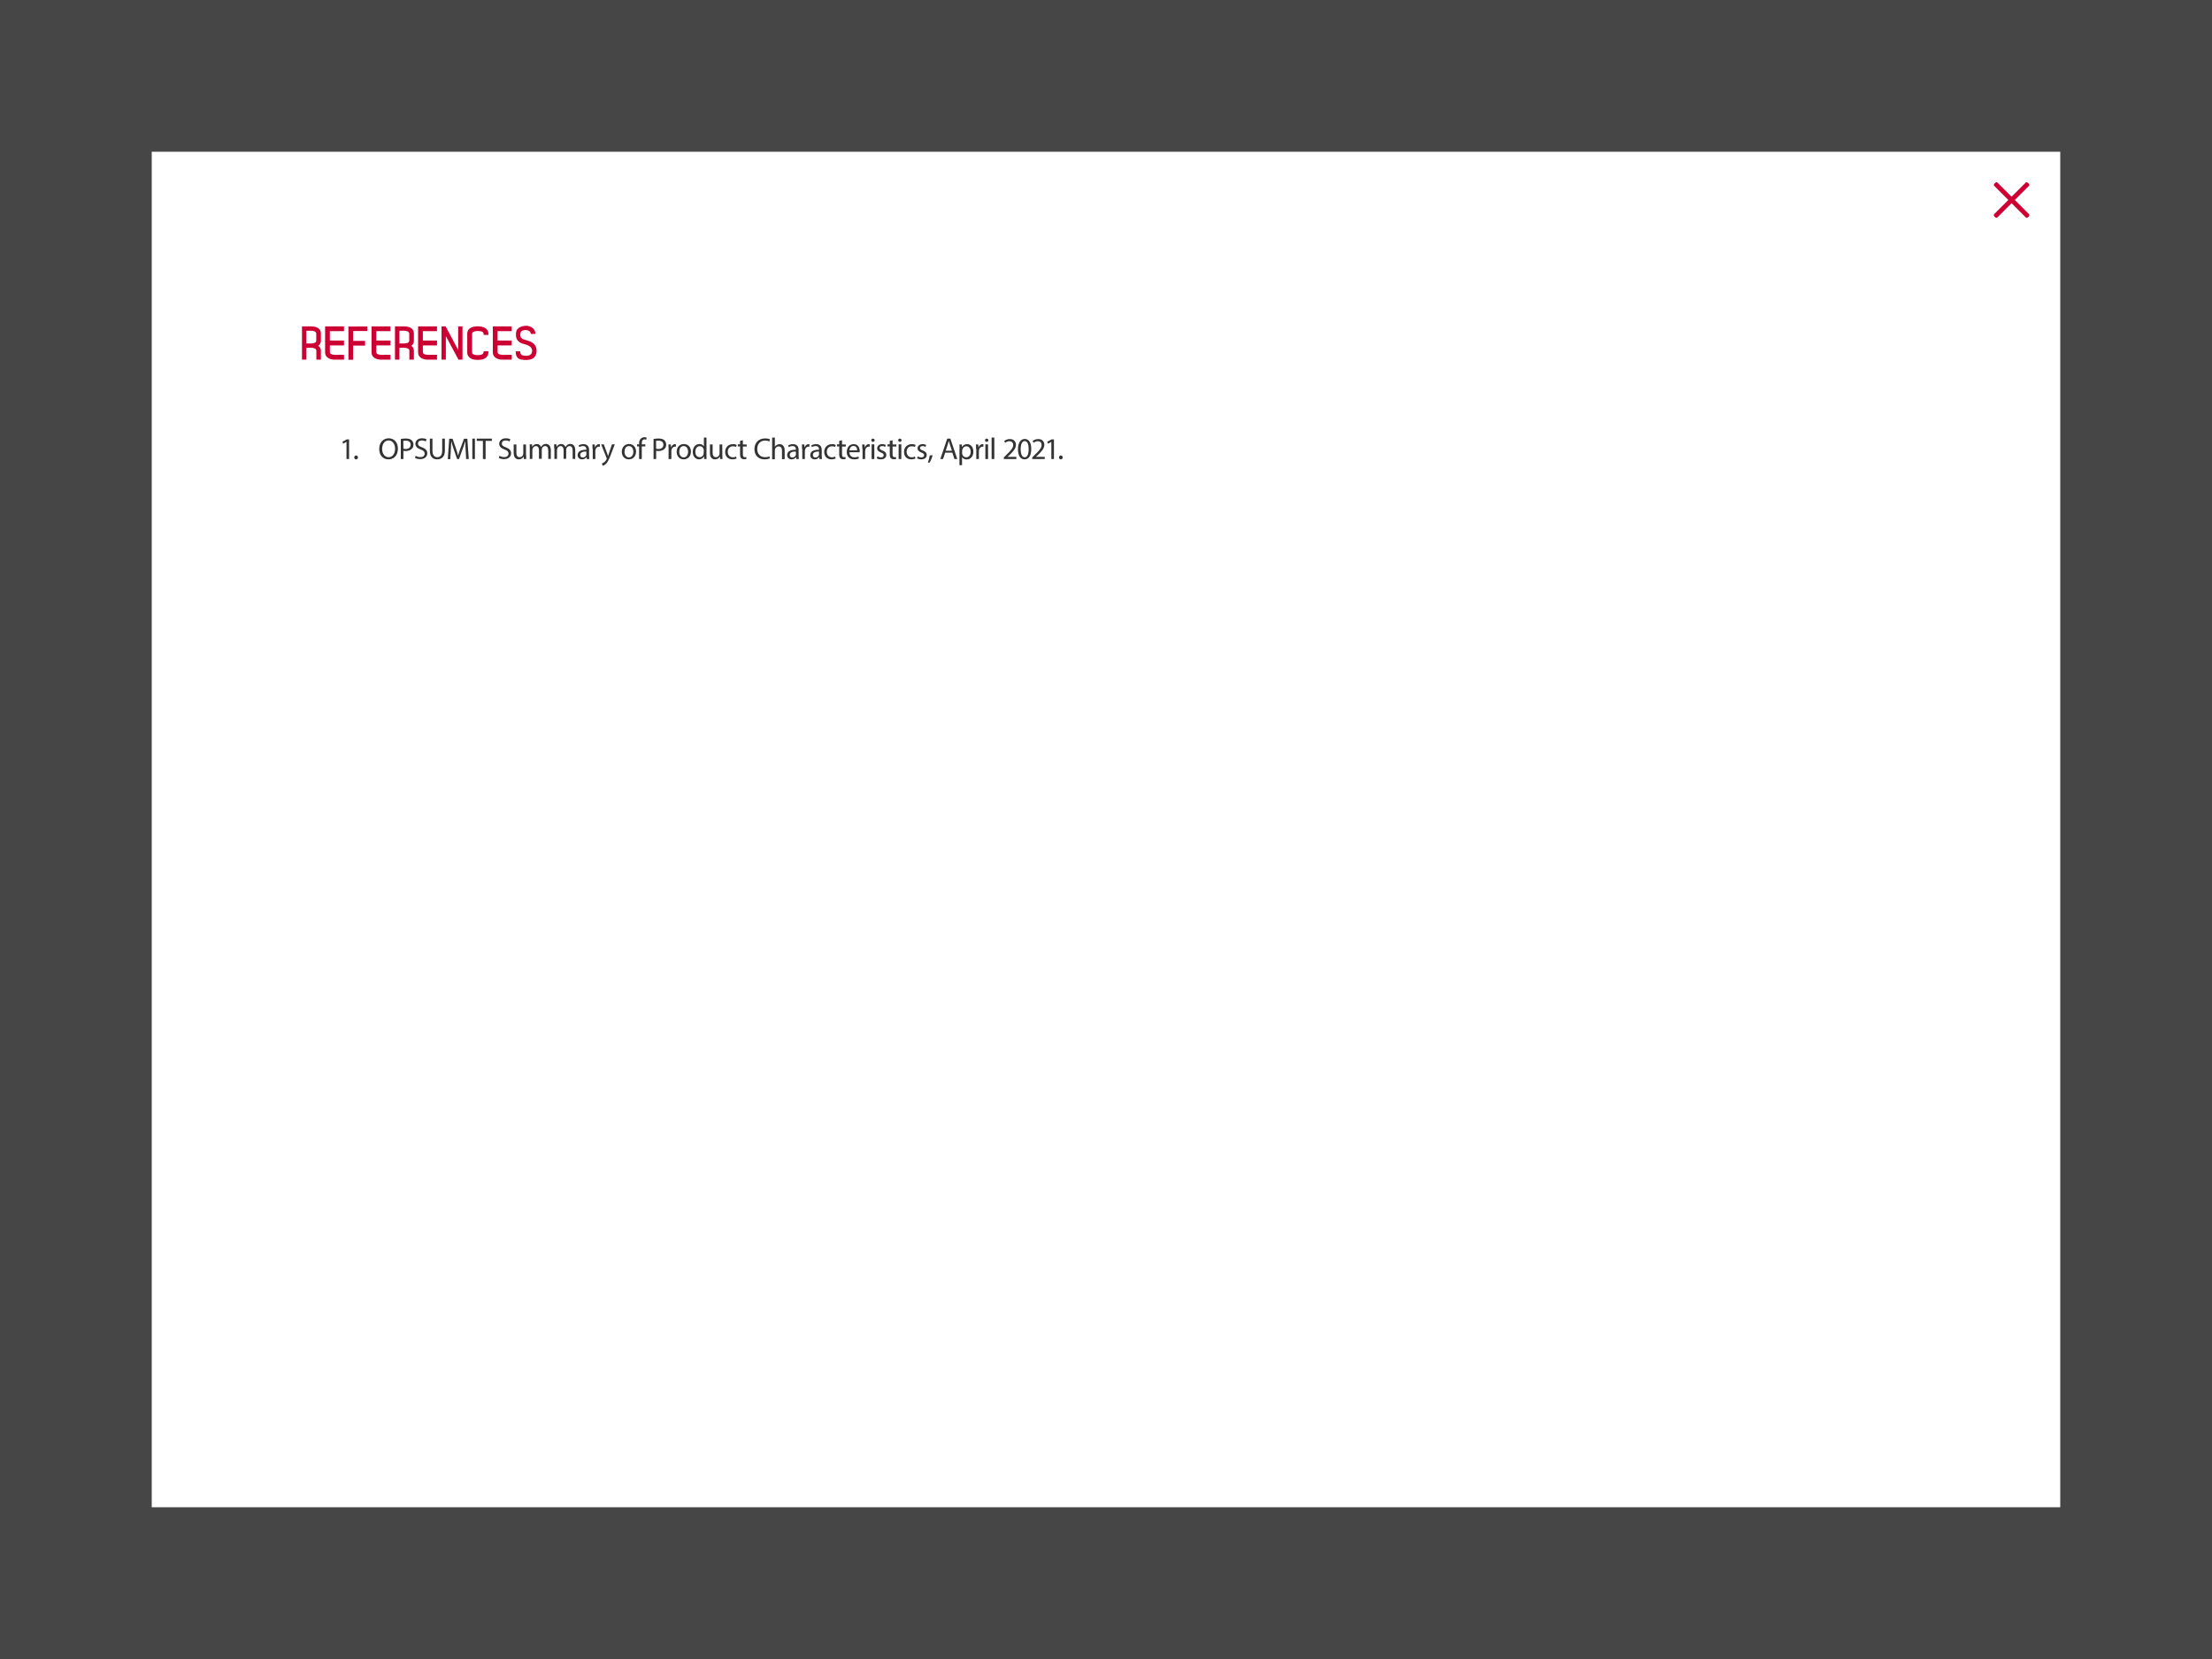
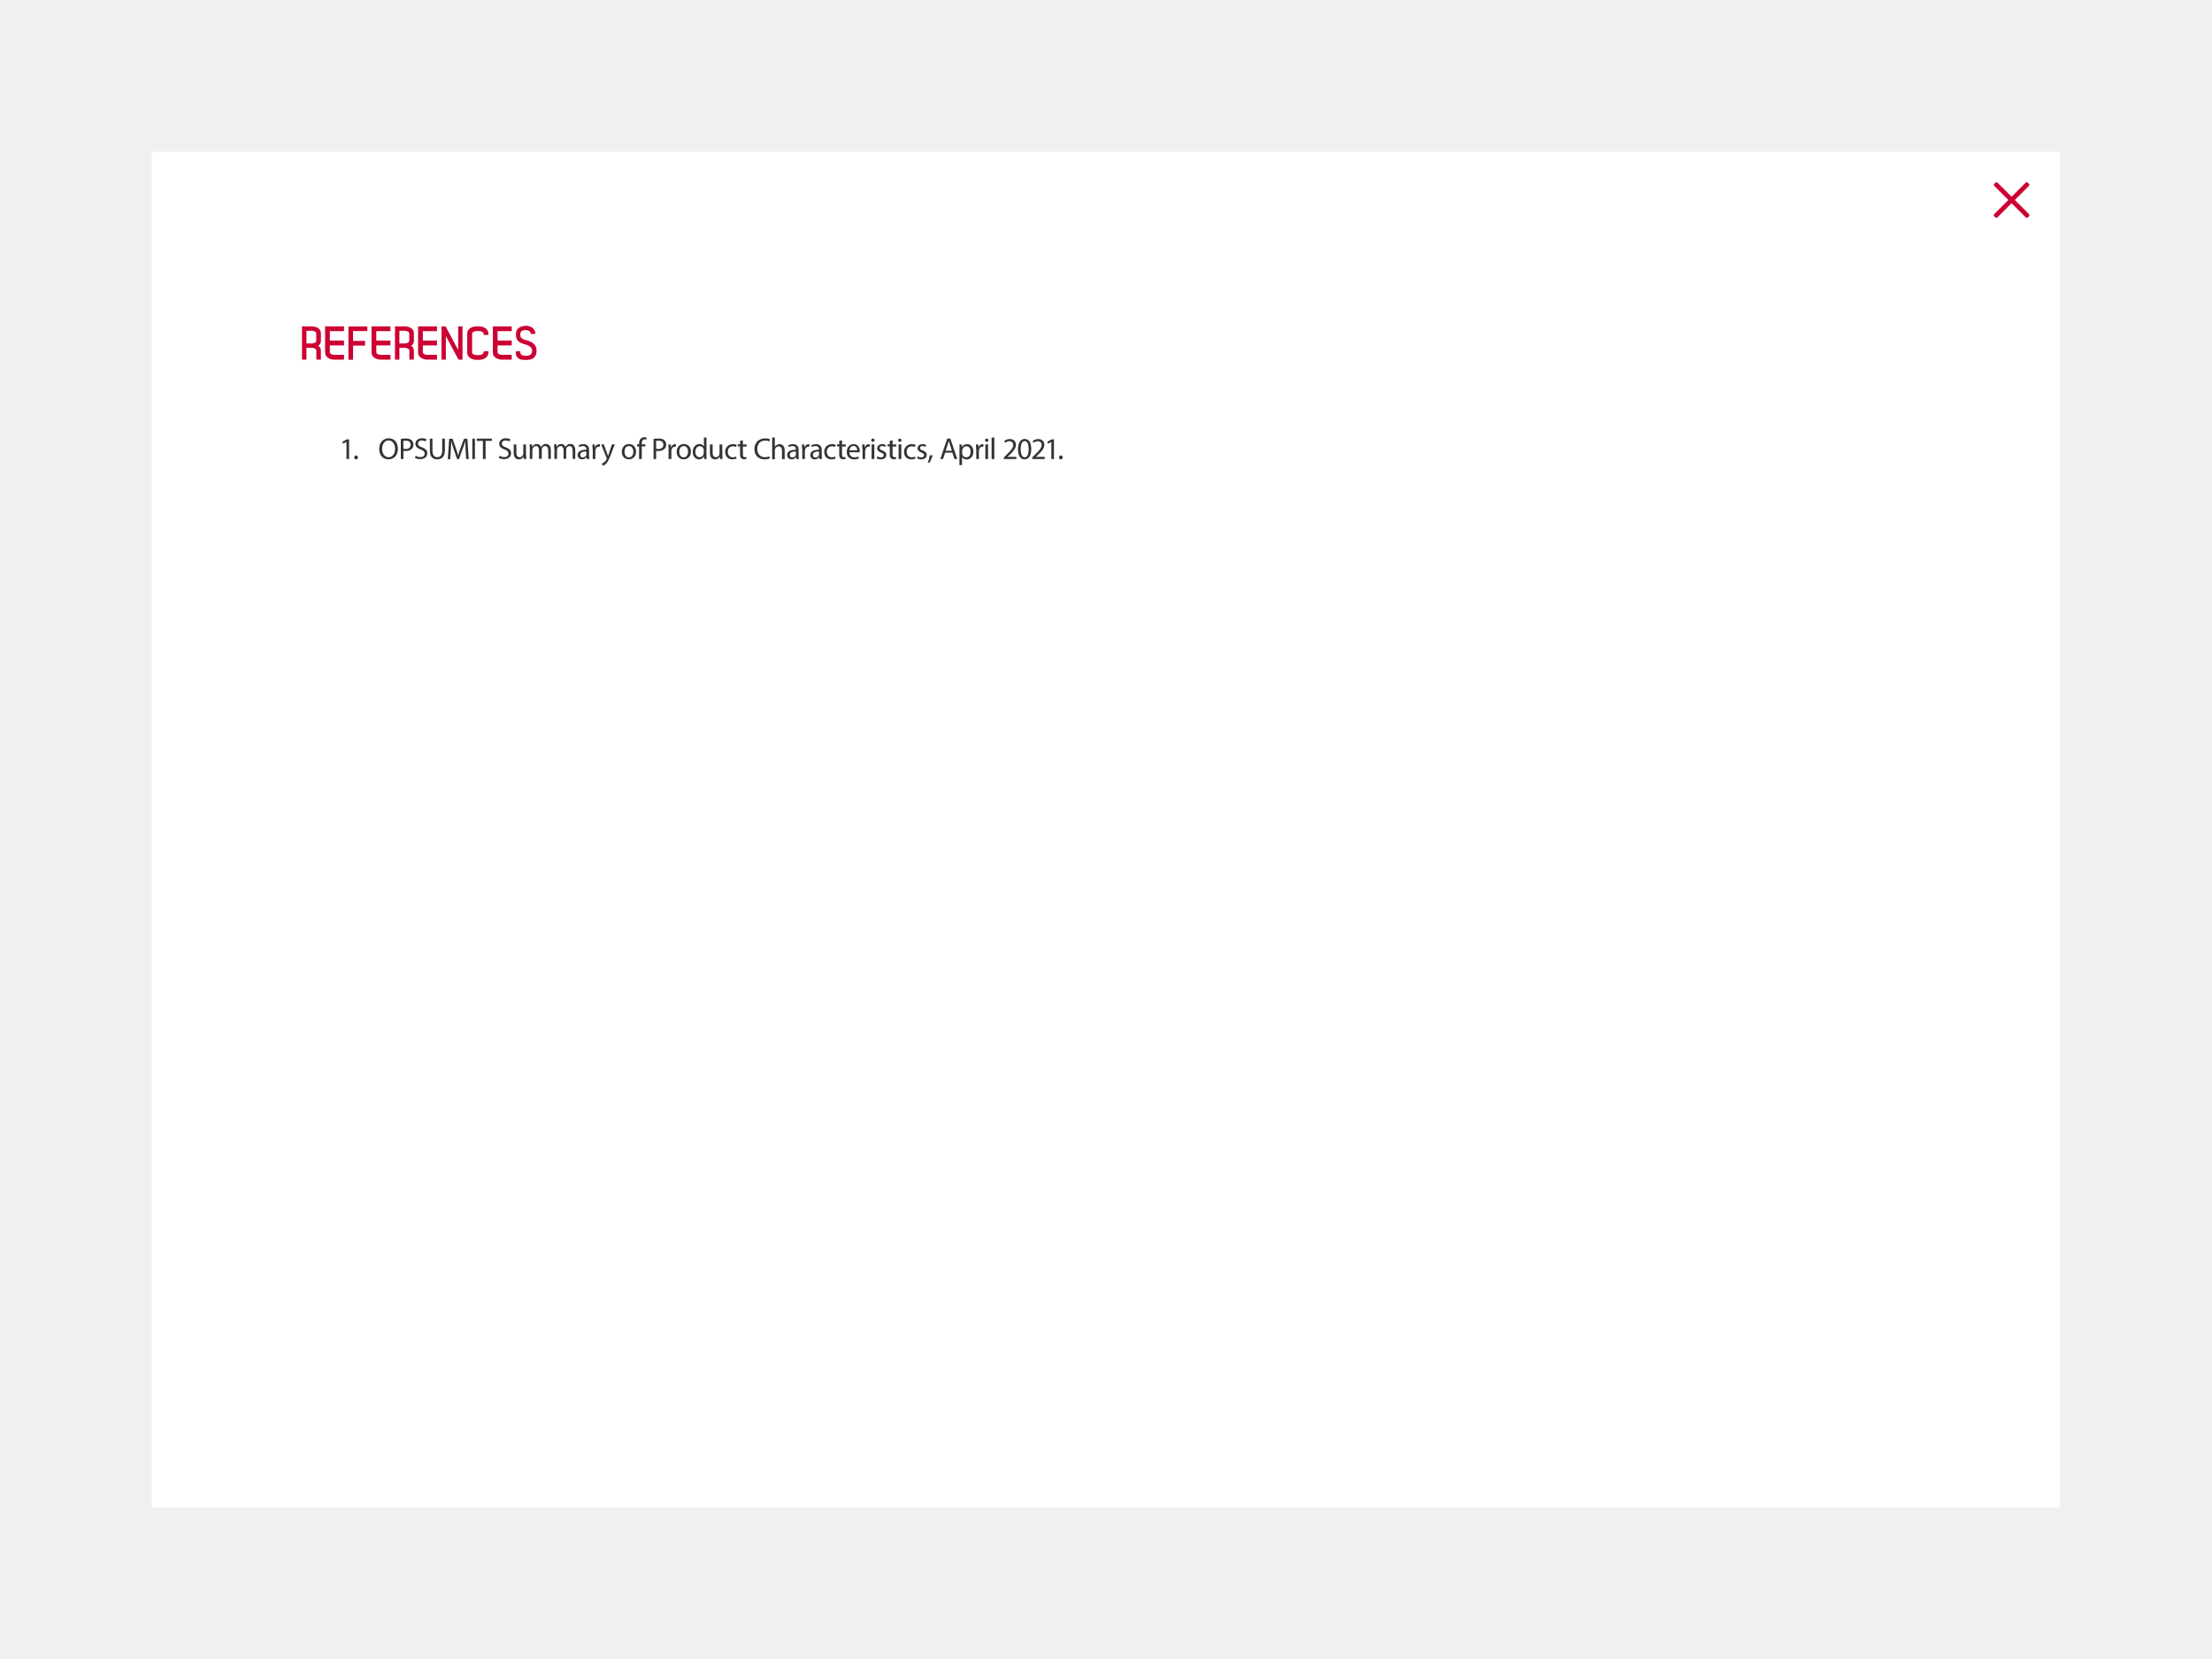
<svg xmlns="http://www.w3.org/2000/svg" version="1.1" id="Layer_1" x="0px" y="0px" width="2048px" height="1536px" viewBox="0 0 2048 1536" enable-background="new 0 0 2048 1536" xml:space="preserve">
-   <rect opacity="0.9" fill="#333333" enable-background="new    " width="2048" height="1536" />
  <rect x="140.5" y="140.5" fill="#FFFFFF" width="1767" height="1255" />
  <g>
    <path fill="#CC0033" d="M1878.5,172.1c0.7-0.7,0.5-1.5-0.6-2.5c-1-1-1.8-1.2-2.4-0.5l-29.2,29.2c-0.6,0.6-0.4,1.4,0.5,2.4   c1,1,1.8,1.2,2.5,0.6L1878.5,172.1z" />
    <path fill="#CC0033" d="M1849.4,169.1c-0.7-0.7-1.5-0.5-2.5,0.6c-1,1-1.2,1.8-0.5,2.4l29.2,29.2c0.6,0.6,1.4,0.4,2.4-0.5   c1-1,1.2-1.8,0.6-2.5L1849.4,169.1z" />
  </g>
  <g>
    <g>
      <path fill="#CC0033" d="M283.7,322v11h-4.1v-30.8h8.8c1.1,0,8.7,0.1,8.7,6.6v6.8c0,1.9-0.9,3.5-2.4,4.6c1.5,1,2.4,2.5,2.4,4.4v8.4    h-4.2v-8.4c0-2-2.9-2.6-4.7-2.6H283.7z M292.8,308.8c0-1.9-2.8-2.6-4.5-2.6h-4.6V318h4.4c1.8,0,4.7-0.5,4.7-2.5V308.8z" />
      <path fill="#CC0033" d="M305.4,315.3h13.1v4.5h-13.1c0,0.8,0,1.9,0,3c0,1.8,0,3.7,0.1,3.9c0.4,1.3,2.7,1.8,4.3,1.8h8.7v4.5h-8.7    c-4,0-8.8-1.9-8.8-6.6v-24.2h17.5v4.4h-13.1V315.3z" />
      <path fill="#CC0033" d="M340.1,302.2v4.3h-13.2v9.1H338v4.4h-11.1v2.8c0,3.3,0,8.9,0,10.3h-4.3v-30.8L340.1,302.2L340.1,302.2z" />
      <path fill="#CC0033" d="M348.4,315.3h13.1v4.5h-13.1c0,0.8,0,1.9,0,3c0,1.8,0,3.7,0.1,3.9c0.4,1.3,2.7,1.8,4.3,1.8h8.7v4.5h-8.7    c-4,0-8.8-1.9-8.8-6.6v-24.2h17.5v4.4h-13.1V315.3z" />
      <path fill="#CC0033" d="M369.8,322v11h-4.1v-30.8h8.8c1.1,0,8.7,0.1,8.7,6.6v6.8c0,1.9-0.9,3.5-2.4,4.6c1.5,1,2.4,2.5,2.4,4.4v8.4    H379v-8.4c0-2-2.9-2.6-4.7-2.6H369.8z M378.9,308.8c0-1.9-2.8-2.6-4.5-2.6h-4.6V318h4.4c1.8,0,4.7-0.5,4.7-2.5V308.8z" />
      <path fill="#CC0033" d="M391.5,315.3h13.1v4.5h-13.1c0,0.8,0,1.9,0,3c0,1.8,0,3.7,0.1,3.9c0.4,1.3,2.7,1.8,4.3,1.8h8.7v4.5h-8.7    c-4,0-8.8-1.9-8.8-6.6v-24.2h17.5v4.4h-13.1V315.3z" />
      <path fill="#CC0033" d="M428.2,333h-3.7l-11.7-21.8V333h-4v-30.8h3.8l11.6,21.8v-21.8h4L428.2,333L428.2,333z" />
      <path fill="#CC0033" d="M452.2,325.2c0.3,4.5-2.4,6.6-5.4,7.5l0,0c-1.2,0.4-2.9,0.5-4.4,0.5s-3.1-0.1-4.2-0.4    c-3-0.9-5.6-3-5.6-6.2v-17.8c0-3.7,3-5.8,6.4-6.4c1.1-0.2,2.3-0.3,3.4-0.3c1.6,0,3.4,0.2,4.8,0.7c2.9,1,5.3,3,5,7.3h-4.4    c0-2-0.4-2.6-1.9-3.2l-0.4-0.1c-0.9-0.2-1.8-0.3-2.9-0.3c-0.9,0-1.9,0-2.6,0.2c-1.5,0.2-2.9,1.1-2.9,2.1v17.8    c0,0.9,1.1,1.6,2.3,1.9c0.9,0.2,2,0.3,3.1,0.3s2.2-0.1,3.1-0.4c1.2-0.4,2.2-1,2.2-3.1L452.2,325.2z" />
      <path fill="#CC0033" d="M460.7,315.3h13.1v4.5h-13.1c0,0.8,0,1.9,0,3c0,1.8,0,3.7,0.1,3.9c0.4,1.3,2.7,1.8,4.3,1.8h8.7v4.5h-8.7    c-4,0-8.8-1.9-8.8-6.6v-24.2h17.5v4.4h-13.1V315.3z" />
      <path fill="#CC0033" d="M491.4,309.2c0.1-2.6-2.6-3.5-4.3-3.6c-1.7,0-3.5,0.2-4.6,1.4c-0.7,0.8-0.8,2.2-0.8,3.3    c0,1,0.3,1.8,0.8,2.5c1,1.2,3,1.7,4.8,2.2c5.3,1.4,9.5,3.7,9.5,9.9c0,2.7-0.9,4.9-2.6,6.4c-1.8,1.5-4.8,2-7.2,2    c-1.6,0-3.1-0.2-4.5-0.4c-3-0.6-5.3-2.9-4.9-7.6h4.1c0,1.4,0.2,3.2,2.2,3.7c1,0.2,2.1,0.4,3.1,0.4c1.5,0,3.1-0.2,4.3-1.2    c1-0.7,1.3-2,1.4-3.3c0-3.6-3.3-5.2-6.3-6c-2.6-0.7-5.2-1.5-6.7-3.2c-1.4-1.5-2-3.4-2-5.5c0-2.3,0-4.4,2.2-6.2    c1.6-1.6,4.8-2.4,7.4-2.4c3.1,0,8.5,2.2,8.4,7.5L491.4,309.2z" />
    </g>
    <g>
      <path fill="#333333" d="M320.8,409.1L320.8,409.1l-3.2,1.7l-0.5-1.9l4-2.1h2.1V425h-2.4V409.1z" />
      <path fill="#333333" d="M328,423.5c0-1,0.7-1.8,1.7-1.8s1.7,0.7,1.7,1.8c0,1-0.6,1.8-1.7,1.8S328,424.6,328,423.5z" />
    </g>
    <g>
      <path fill="#333333" d="M368.4,415.4c0,6.5-3.9,9.9-8.8,9.9c-5,0-8.5-3.9-8.5-9.6c0-6,3.7-9.9,8.8-9.9    C365.1,405.8,368.4,409.8,368.4,415.4z M353.8,415.7c0,4,2.2,7.6,6,7.6c3.9,0,6-3.6,6-7.8c0-3.8-2-7.7-6-7.7    C355.8,407.8,353.8,411.5,353.8,415.7z" />
      <path fill="#333333" d="M371.1,406.4c1.2-0.2,2.7-0.4,4.7-0.4c2.4,0,4.2,0.6,5.3,1.6c1,0.9,1.7,2.3,1.7,3.9c0,1.7-0.5,3.1-1.5,4    c-1.3,1.4-3.4,2.1-5.8,2.1c-0.7,0-1.4,0-2-0.2v7.6h-2.4L371.1,406.4L371.1,406.4z M373.5,415.5c0.5,0.1,1.2,0.2,2,0.2    c2.9,0,4.7-1.4,4.7-4c0-2.5-1.8-3.7-4.5-3.7c-1.1,0-1.9,0.1-2.3,0.2L373.5,415.5L373.5,415.5z" />
      <path fill="#333333" d="M384.9,422c1.1,0.7,2.7,1.2,4.4,1.2c2.5,0,3.9-1.3,3.9-3.2c0-1.8-1-2.8-3.6-3.8c-3.1-1.1-5-2.7-5-5.3    c0-2.9,2.4-5.1,6.1-5.1c1.9,0,3.3,0.4,4.2,0.9l-0.7,2c-0.6-0.3-1.9-0.9-3.6-0.9c-2.6,0-3.6,1.5-3.6,2.8c0,1.8,1.1,2.6,3.8,3.6    c3.2,1.2,4.8,2.8,4.8,5.5c0,2.9-2.2,5.4-6.6,5.4c-1.8,0-3.8-0.5-4.8-1.2L384.9,422z" />
      <path fill="#333333" d="M400.4,406.1v11.2c0,4.2,1.9,6,4.4,6c2.8,0,4.6-1.8,4.6-6v-11.2h2.5v11c0,5.8-3.1,8.2-7.1,8.2    c-3.9,0-6.8-2.2-6.8-8.1v-11.1H400.4z" />
      <path fill="#333333" d="M431.1,416.7c-0.1-2.6-0.3-5.8-0.3-8.1h-0.1c-0.6,2.2-1.4,4.6-2.4,7.2L425,425h-1.8l-3.1-9    c-0.9-2.7-1.7-5.1-2.2-7.3h-0.1c-0.1,2.4-0.2,5.5-0.4,8.3l-0.5,8.1h-2.3l1.3-18.9h3.1l3.2,9.1c0.8,2.3,1.4,4.4,1.9,6.4h0.1    c0.5-1.9,1.1-4,2-6.4l3.4-9.1h3.1L434,425h-2.4L431.1,416.7z" />
      <path fill="#333333" d="M439.7,406.1V425h-2.4v-18.9H439.7z" />
      <path fill="#333333" d="M447.1,408.2h-5.7v-2.1h14v2.1h-5.8V425h-2.5V408.2z" />
      <path fill="#333333" d="M462.5,422c1.1,0.7,2.7,1.2,4.4,1.2c2.5,0,3.9-1.3,3.9-3.2c0-1.8-1-2.8-3.6-3.8c-3.1-1.1-5-2.7-5-5.3    c0-2.9,2.4-5.1,6.1-5.1c1.9,0,3.3,0.4,4.2,0.9l-0.7,2c-0.6-0.3-1.9-0.9-3.6-0.9c-2.6,0-3.6,1.5-3.6,2.8c0,1.8,1.1,2.6,3.8,3.6    c3.2,1.2,4.8,2.8,4.8,5.5c0,2.9-2.2,5.4-6.6,5.4c-1.8,0-3.8-0.5-4.8-1.2L462.5,422z" />
      <path fill="#333333" d="M487.1,421.3c0,1.4,0,2.6,0.1,3.7H485l-0.1-2.2h-0.1c-0.6,1.1-2.1,2.5-4.5,2.5c-2.1,0-4.7-1.2-4.7-5.9    v-7.9h2.5v7.5c0,2.6,0.8,4.3,3,4.3c1.7,0,2.8-1.1,3.2-2.2c0.1-0.4,0.2-0.8,0.2-1.3v-8.3h2.5v9.8H487.1z" />
      <path fill="#333333" d="M490.5,415.1c0-1.4,0-2.5-0.1-3.7h2.2l0.1,2.2h0.1c0.8-1.3,2-2.5,4.3-2.5c1.8,0,3.2,1.1,3.8,2.7h0.1    c0.4-0.8,1-1.3,1.5-1.8c0.8-0.6,1.7-1,3-1c1.8,0,4.5,1.2,4.5,5.9v8h-2.4v-7.7c0-2.6-1-4.2-2.9-4.2c-1.4,0-2.5,1-2.9,2.2    c-0.1,0.3-0.2,0.8-0.2,1.2v8.4H499v-8.1c0-2.2-1-3.7-2.8-3.7c-1.5,0-2.7,1.2-3.1,2.5c-0.1,0.4-0.2,0.8-0.2,1.2v8.2h-2.4V415.1z" />
      <path fill="#333333" d="M513.1,415.1c0-1.4,0-2.5-0.1-3.7h2.2l0.1,2.2h0.1c0.8-1.3,2-2.5,4.3-2.5c1.8,0,3.2,1.1,3.8,2.7h0.1    c0.4-0.8,1-1.3,1.5-1.8c0.8-0.6,1.7-1,3-1c1.8,0,4.5,1.2,4.5,5.9v8h-2.4v-7.7c0-2.6-1-4.2-2.9-4.2c-1.4,0-2.5,1-2.9,2.2    c-0.1,0.3-0.2,0.8-0.2,1.2v8.4h-2.4v-8.1c0-2.2-1-3.7-2.8-3.7c-1.5,0-2.7,1.2-3.1,2.5c-0.1,0.4-0.2,0.8-0.2,1.2v8.2h-2.4v-9.8    L513.1,415.1L513.1,415.1z" />
      <path fill="#333333" d="M543.3,425l-0.2-1.7H543c-0.8,1.1-2.2,2-4.1,2c-2.7,0-4.1-1.9-4.1-3.9c0-3.3,2.9-5.1,8.1-5v-0.3    c0-1.1-0.3-3.1-3.1-3.1c-1.3,0-2.6,0.4-3.5,1l-0.6-1.6c1.1-0.7,2.7-1.2,4.5-1.2c4.1,0,5.2,2.8,5.2,5.5v5.1c0,1.2,0.1,2.3,0.2,3.2    H543.3z M542.9,418.1c-2.7-0.1-5.7,0.4-5.7,3.1c0,1.6,1.1,2.4,2.3,2.4c1.8,0,2.9-1.1,3.3-2.3c0.1-0.3,0.1-0.5,0.1-0.8L542.9,418.1    L542.9,418.1z" />
      <path fill="#333333" d="M548.6,415.7c0-1.6,0-3-0.1-4.2h2.2l0.1,2.7h0.1c0.6-1.8,2.1-3,3.8-3c0.3,0,0.5,0,0.7,0.1v2.3    c-0.3-0.1-0.5-0.1-0.8-0.1c-1.7,0-3,1.3-3.3,3.2c-0.1,0.3-0.1,0.7-0.1,1.1v7.2h-2.4v-9.3L548.6,415.7L548.6,415.7z" />
      <path fill="#333333" d="M559,411.4l3,8c0.3,0.9,0.6,2,0.9,2.8h0.1c0.3-0.8,0.5-1.8,0.9-2.8l2.7-8h2.6l-3.7,9.7    c-1.8,4.6-3,7-4.6,8.5c-1.2,1.1-2.4,1.5-3,1.6l-0.6-2.1c0.6-0.2,1.4-0.6,2.2-1.2c0.7-0.5,1.5-1.5,2.1-2.7c0.1-0.3,0.2-0.4,0.2-0.6    s-0.1-0.3-0.2-0.6l-5-12.5L559,411.4L559,411.4z" />
      <path fill="#333333" d="M588.9,418.1c0,5-3.5,7.2-6.7,7.2c-3.7,0-6.5-2.7-6.5-7c0-4.5,3-7.2,6.7-7.2    C586.3,411.1,588.9,414,588.9,418.1z M578.2,418.3c0,3,1.7,5.2,4.1,5.2c2.4,0,4.1-2.2,4.1-5.3c0-2.3-1.1-5.2-4.1-5.2    S578.2,415.7,578.2,418.3z" />
      <path fill="#333333" d="M591.7,425v-11.7h-1.9v-1.9h1.9v-0.6c0-1.9,0.4-3.6,1.6-4.7c0.9-0.9,2.2-1.3,3.3-1.3    c0.9,0,1.6,0.2,2.1,0.4l-0.3,1.9c-0.4-0.2-0.9-0.3-1.6-0.3c-2.1,0-2.6,1.8-2.6,3.9v0.7h3.3v1.9h-3.3V425H591.7z" />
      <path fill="#333333" d="M605.1,406.4c1.2-0.2,2.7-0.4,4.7-0.4c2.4,0,4.2,0.6,5.3,1.6c1,0.9,1.7,2.3,1.7,3.9c0,1.7-0.5,3.1-1.5,4    c-1.3,1.4-3.4,2.1-5.8,2.1c-0.7,0-1.4,0-2-0.2v7.6h-2.4V406.4z M607.5,415.5c0.5,0.1,1.2,0.2,2,0.2c2.9,0,4.7-1.4,4.7-4    c0-2.5-1.8-3.7-4.5-3.7c-1.1,0-1.9,0.1-2.3,0.2L607.5,415.5L607.5,415.5z" />
      <path fill="#333333" d="M619,415.7c0-1.6,0-3-0.1-4.2h2.2l0.1,2.7h0.1c0.6-1.8,2.1-3,3.8-3c0.3,0,0.5,0,0.7,0.1v2.3    c-0.3-0.1-0.5-0.1-0.8-0.1c-1.7,0-3,1.3-3.3,3.2c-0.1,0.3-0.1,0.7-0.1,1.1v7.2H619V415.7z" />
      <path fill="#333333" d="M639.7,418.1c0,5-3.5,7.2-6.7,7.2c-3.7,0-6.5-2.7-6.5-7c0-4.5,3-7.2,6.7-7.2    C637.1,411.1,639.7,414,639.7,418.1z M628.9,418.3c0,3,1.7,5.2,4.1,5.2c2.4,0,4.1-2.2,4.1-5.3c0-2.3-1.1-5.2-4.1-5.2    S628.9,415.7,628.9,418.3z" />
      <path fill="#333333" d="M654.1,405.1v16.4c0,1.2,0,2.6,0.1,3.5H652l-0.1-2.4h-0.1c-0.8,1.5-2.4,2.7-4.6,2.7    c-3.3,0-5.8-2.8-5.8-6.9c0-4.5,2.8-7.3,6.1-7.3c2.1,0,3.5,1,4.1,2.1h0.1v-8.1L654.1,405.1L654.1,405.1z M651.6,417    c0-0.3,0-0.7-0.1-1c-0.4-1.6-1.7-2.9-3.6-2.9c-2.5,0-4.1,2.2-4.1,5.2c0,2.7,1.3,5,4,5c1.7,0,3.2-1.1,3.6-2.9    c0.1-0.3,0.1-0.7,0.1-1.1L651.6,417L651.6,417z" />
      <path fill="#333333" d="M668.8,421.3c0,1.4,0,2.6,0.1,3.7h-2.2l-0.1-2.2h-0.1c-0.6,1.1-2.1,2.5-4.5,2.5c-2.1,0-4.7-1.2-4.7-5.9    v-7.9h2.5v7.5c0,2.6,0.8,4.3,3,4.3c1.7,0,2.8-1.1,3.2-2.2c0.1-0.4,0.2-0.8,0.2-1.3v-8.3h2.5L668.8,421.3L668.8,421.3z" />
      <path fill="#333333" d="M682,424.5c-0.6,0.3-2.1,0.8-3.9,0.8c-4.1,0-6.7-2.8-6.7-6.9c0-4.2,2.9-7.2,7.3-7.2c1.5,0,2.7,0.4,3.4,0.7    l-0.6,1.9c-0.6-0.3-1.5-0.6-2.9-0.6c-3.1,0-4.8,2.3-4.8,5.1c0,3.1,2,5.1,4.7,5.1c1.4,0,2.3-0.4,3-0.7L682,424.5z" />
      <path fill="#333333" d="M687.8,407.6v3.9h3.5v1.9h-3.5v7.3c0,1.7,0.5,2.6,1.8,2.6c0.6,0,1.1-0.1,1.4-0.2l0.1,1.8    c-0.5,0.2-1.2,0.3-2.2,0.3c-1.1,0-2.1-0.4-2.7-1c-0.7-0.7-1-1.9-1-3.5v-7.4h-2.1v-1.9h2.1v-3.2L687.8,407.6z" />
      <path fill="#333333" d="M712.8,424.4c-0.9,0.4-2.7,0.9-5,0.9c-5.3,0-9.3-3.4-9.3-9.5c0-5.9,4-9.9,9.9-9.9c2.4,0,3.8,0.5,4.5,0.8    l-0.6,2c-0.9-0.4-2.2-0.8-3.8-0.8c-4.4,0-7.4,2.8-7.4,7.8c0,4.6,2.7,7.6,7.3,7.6c1.5,0,3-0.3,4-0.8L712.8,424.4z" />
      <path fill="#333333" d="M714.9,405.1h2.5v8.5h0.1c0.4-0.7,1-1.3,1.8-1.7c0.7-0.4,1.6-0.7,2.5-0.7c1.8,0,4.7,1.1,4.7,5.8v8.1H724    v-7.8c0-2.2-0.8-4-3.1-4c-1.6,0-2.9,1.1-3.3,2.5c-0.1,0.3-0.2,0.7-0.2,1.2v8.2h-2.5V405.1z" />
      <path fill="#333333" d="M737.3,425l-0.2-1.7H737c-0.8,1.1-2.2,2-4.1,2c-2.7,0-4.1-1.9-4.1-3.9c0-3.3,2.9-5.1,8.1-5v-0.3    c0-1.1-0.3-3.1-3.1-3.1c-1.3,0-2.6,0.4-3.5,1l-0.6-1.6c1.1-0.7,2.7-1.2,4.5-1.2c4.1,0,5.2,2.8,5.2,5.5v5.1c0,1.2,0.1,2.3,0.2,3.2    H737.3z M736.9,418.1c-2.7-0.1-5.7,0.4-5.7,3.1c0,1.6,1.1,2.4,2.3,2.4c1.8,0,2.9-1.1,3.3-2.3c0.1-0.3,0.1-0.5,0.1-0.8L736.9,418.1    L736.9,418.1z" />
      <path fill="#333333" d="M742.6,415.7c0-1.6,0-3-0.1-4.2h2.2l0.1,2.7h0.1c0.6-1.8,2.1-3,3.8-3c0.3,0,0.5,0,0.7,0.1v2.3    c-0.3-0.1-0.5-0.1-0.8-0.1c-1.7,0-3,1.3-3.3,3.2c-0.1,0.3-0.1,0.7-0.1,1.1v7.2h-2.4v-9.3L742.6,415.7L742.6,415.7z" />
      <path fill="#333333" d="M758.7,425l-0.2-1.7h-0.1c-0.8,1.1-2.2,2-4.1,2c-2.7,0-4.1-1.9-4.1-3.9c0-3.3,2.9-5.1,8.1-5v-0.3    c0-1.1-0.3-3.1-3.1-3.1c-1.3,0-2.6,0.4-3.5,1l-0.6-1.6c1.1-0.7,2.7-1.2,4.5-1.2c4.1,0,5.2,2.8,5.2,5.5v5.1c0,1.2,0.1,2.3,0.2,3.2    H758.7z M758.3,418.1c-2.7-0.1-5.7,0.4-5.7,3.1c0,1.6,1.1,2.4,2.3,2.4c1.8,0,2.9-1.1,3.3-2.3c0.1-0.3,0.1-0.5,0.1-0.8L758.3,418.1    L758.3,418.1z" />
      <path fill="#333333" d="M773.7,424.5c-0.6,0.3-2.1,0.8-3.9,0.8c-4.1,0-6.7-2.8-6.7-6.9c0-4.2,2.9-7.2,7.3-7.2    c1.5,0,2.7,0.4,3.4,0.7l-0.6,1.9c-0.6-0.3-1.5-0.6-2.9-0.6c-3.1,0-4.8,2.3-4.8,5.1c0,3.1,2,5.1,4.7,5.1c1.4,0,2.3-0.4,3-0.7    L773.7,424.5z" />
      <path fill="#333333" d="M779.6,407.6v3.9h3.5v1.9h-3.5v7.3c0,1.7,0.5,2.6,1.8,2.6c0.6,0,1.1-0.1,1.4-0.2l0.1,1.8    c-0.5,0.2-1.2,0.3-2.2,0.3c-1.1,0-2.1-0.4-2.7-1c-0.7-0.7-1-1.9-1-3.5v-7.4h-2.1v-1.9h2.1v-3.2L779.6,407.6z" />
      <path fill="#333333" d="M786.4,418.7c0.1,3.3,2.2,4.7,4.6,4.7c1.8,0,2.8-0.3,3.8-0.7l0.4,1.8c-0.9,0.4-2.4,0.8-4.5,0.8    c-4.2,0-6.7-2.7-6.7-6.8c0-4.1,2.4-7.3,6.4-7.3c4.4,0,5.6,3.9,5.6,6.4c0,0.5-0.1,0.9-0.1,1.1H786.4z M793.6,416.9    c0-1.6-0.6-4-3.4-4c-2.5,0-3.6,2.3-3.8,4H793.6z" />
      <path fill="#333333" d="M798.4,415.7c0-1.6,0-3-0.1-4.2h2.2l0.1,2.7h0.1c0.6-1.8,2.1-3,3.8-3c0.3,0,0.5,0,0.7,0.1v2.3    c-0.3-0.1-0.5-0.1-0.8-0.1c-1.7,0-3,1.3-3.3,3.2c-0.1,0.3-0.1,0.7-0.1,1.1v7.2h-2.4v-9.3L798.4,415.7L798.4,415.7z" />
      <path fill="#333333" d="M809.8,407.6c0,0.8-0.6,1.5-1.6,1.5c-0.9,0-1.5-0.7-1.5-1.5c0-0.9,0.6-1.5,1.5-1.5    C809.2,406.1,809.8,406.8,809.8,407.6z M807,425v-13.6h2.5V425H807z" />
      <path fill="#333333" d="M812.4,422.5c0.7,0.5,2,1,3.2,1c1.8,0,2.6-0.9,2.6-2c0-1.2-0.7-1.8-2.5-2.5c-2.4-0.9-3.6-2.2-3.6-3.8    c0-2.2,1.8-4,4.7-4c1.4,0,2.6,0.4,3.3,0.8l-0.6,1.8c-0.5-0.3-1.5-0.8-2.8-0.8c-1.5,0-2.3,0.8-2.3,1.8c0,1.1,0.8,1.6,2.6,2.3    c2.4,0.9,3.6,2.1,3.6,4.1c0,2.4-1.8,4.1-5.1,4.1c-1.5,0-2.9-0.4-3.8-0.9L812.4,422.5z" />
      <path fill="#333333" d="M826.4,407.6v3.9h3.5v1.9h-3.5v7.3c0,1.7,0.5,2.6,1.8,2.6c0.6,0,1.1-0.1,1.4-0.2l0.1,1.8    c-0.5,0.2-1.2,0.3-2.2,0.3c-1.1,0-2.1-0.4-2.7-1c-0.7-0.7-1-1.9-1-3.5v-7.4h-2.1v-1.9h2.1v-3.2L826.4,407.6z" />
      <path fill="#333333" d="M834.7,407.6c0,0.8-0.6,1.5-1.6,1.5c-0.9,0-1.5-0.7-1.5-1.5c0-0.9,0.6-1.5,1.5-1.5    C834.1,406.1,834.7,406.8,834.7,407.6z M832,425v-13.6h2.5V425H832z" />
      <path fill="#333333" d="M847.6,424.5c-0.6,0.3-2.1,0.8-3.9,0.8c-4.1,0-6.7-2.8-6.7-6.9c0-4.2,2.9-7.2,7.3-7.2    c1.5,0,2.7,0.4,3.4,0.7l-0.6,1.9c-0.6-0.3-1.5-0.6-2.9-0.6c-3.1,0-4.8,2.3-4.8,5.1c0,3.1,2,5.1,4.7,5.1c1.4,0,2.3-0.4,3-0.7    L847.6,424.5z" />
      <path fill="#333333" d="M849.8,422.5c0.7,0.5,2,1,3.2,1c1.8,0,2.6-0.9,2.6-2c0-1.2-0.7-1.8-2.5-2.5c-2.4-0.9-3.6-2.2-3.6-3.8    c0-2.2,1.8-4,4.7-4c1.4,0,2.6,0.4,3.3,0.8l-0.6,1.8c-0.5-0.3-1.5-0.8-2.8-0.8c-1.5,0-2.3,0.8-2.3,1.8c0,1.1,0.8,1.6,2.6,2.3    c2.4,0.9,3.6,2.1,3.6,4.1c0,2.4-1.8,4.1-5.1,4.1c-1.5,0-2.9-0.4-3.8-0.9L849.8,422.5z" />
      <path fill="#333333" d="M859.1,428.4c0.6-1.7,1.4-4.6,1.7-6.7l2.7-0.3c-0.6,2.4-1.9,5.5-2.7,6.8L859.1,428.4z" />
      <path fill="#333333" d="M875.1,419.1l-2,5.9h-2.5l6.4-18.9h2.9l6.4,18.9h-2.6l-2-5.9H875.1z M881.3,417.2l-1.8-5.4    c-0.4-1.2-0.7-2.4-1-3.4h-0.1c-0.3,1.1-0.6,2.3-1,3.4l-1.8,5.5h5.7L881.3,417.2L881.3,417.2z" />
      <path fill="#333333" d="M888.4,415.9c0-1.7-0.1-3.1-0.1-4.4h2.2l0.1,2.3h0.1c1-1.7,2.6-2.6,4.8-2.6c3.3,0,5.7,2.8,5.7,6.9    c0,4.9-3,7.3-6.2,7.3c-1.8,0-3.4-0.8-4.2-2.1h-0.1v7.4h-2.4v-14.8L888.4,415.9L888.4,415.9z M890.8,419.5c0,0.4,0.1,0.7,0.1,1    c0.4,1.7,1.9,2.9,3.7,2.9c2.6,0,4.1-2.1,4.1-5.2c0-2.7-1.4-5-4-5c-1.7,0-3.2,1.2-3.7,3.1c-0.1,0.3-0.2,0.7-0.2,1L890.8,419.5    L890.8,419.5z" />
      <path fill="#333333" d="M903.7,415.7c0-1.6,0-3-0.1-4.2h2.2l0.1,2.7h0.1c0.6-1.8,2.1-3,3.8-3c0.3,0,0.5,0,0.7,0.1v2.3    c-0.3-0.1-0.5-0.1-0.8-0.1c-1.7,0-3,1.3-3.3,3.2c-0.1,0.3-0.1,0.7-0.1,1.1v7.2h-2.4v-9.3L903.7,415.7L903.7,415.7z" />
      <path fill="#333333" d="M915.1,407.6c0,0.8-0.6,1.5-1.6,1.5c-0.9,0-1.5-0.7-1.5-1.5c0-0.9,0.6-1.5,1.5-1.5    C914.5,406.1,915.1,406.8,915.1,407.6z M912.3,425v-13.6h2.5V425H912.3z" />
      <path fill="#333333" d="M918.1,405.1h2.5V425h-2.5V405.1z" />
      <path fill="#333333" d="M929.4,425v-1.5l1.9-1.9c4.6-4.4,6.7-6.8,6.8-9.5c0-1.8-0.9-3.6-3.6-3.6c-1.7,0-3,0.8-3.9,1.5l-0.8-1.7    c1.3-1.1,3.1-1.8,5.2-1.8c3.9,0,5.6,2.7,5.6,5.3c0,3.4-2.4,6.1-6.3,9.8l-1.5,1.3v0.1h8.2v2L929.4,425L929.4,425z" />
      <path fill="#333333" d="M954.8,415.7c0,6.2-2.3,9.6-6.3,9.6c-3.6,0-6-3.3-6-9.4s2.6-9.5,6.3-9.5    C952.7,406.5,954.8,409.9,954.8,415.7z M945,416c0,4.7,1.5,7.4,3.7,7.4c2.5,0,3.7-2.9,3.7-7.6c0-4.5-1.1-7.4-3.7-7.4    C946.5,408.4,945,411,945,416z" />
      <path fill="#333333" d="M955.7,425v-1.5l1.9-1.9c4.6-4.4,6.7-6.8,6.8-9.5c0-1.8-0.9-3.6-3.6-3.6c-1.7,0-3,0.8-3.9,1.5l-0.8-1.7    c1.3-1.1,3.1-1.8,5.2-1.8c3.9,0,5.6,2.7,5.6,5.3c0,3.4-2.4,6.1-6.3,9.8l-1.5,1.3v0.1h8.2v2L955.7,425L955.7,425z" />
      <path fill="#333333" d="M973.4,409.1L973.4,409.1l-3.2,1.7l-0.5-1.9l4-2.1h2.1V425h-2.4L973.4,409.1L973.4,409.1z" />
      <path fill="#333333" d="M980.5,423.5c0-1,0.7-1.8,1.7-1.8s1.7,0.7,1.7,1.8c0,1-0.6,1.8-1.7,1.8    C981.2,425.3,980.5,424.6,980.5,423.5z" />
    </g>
  </g>
</svg>
